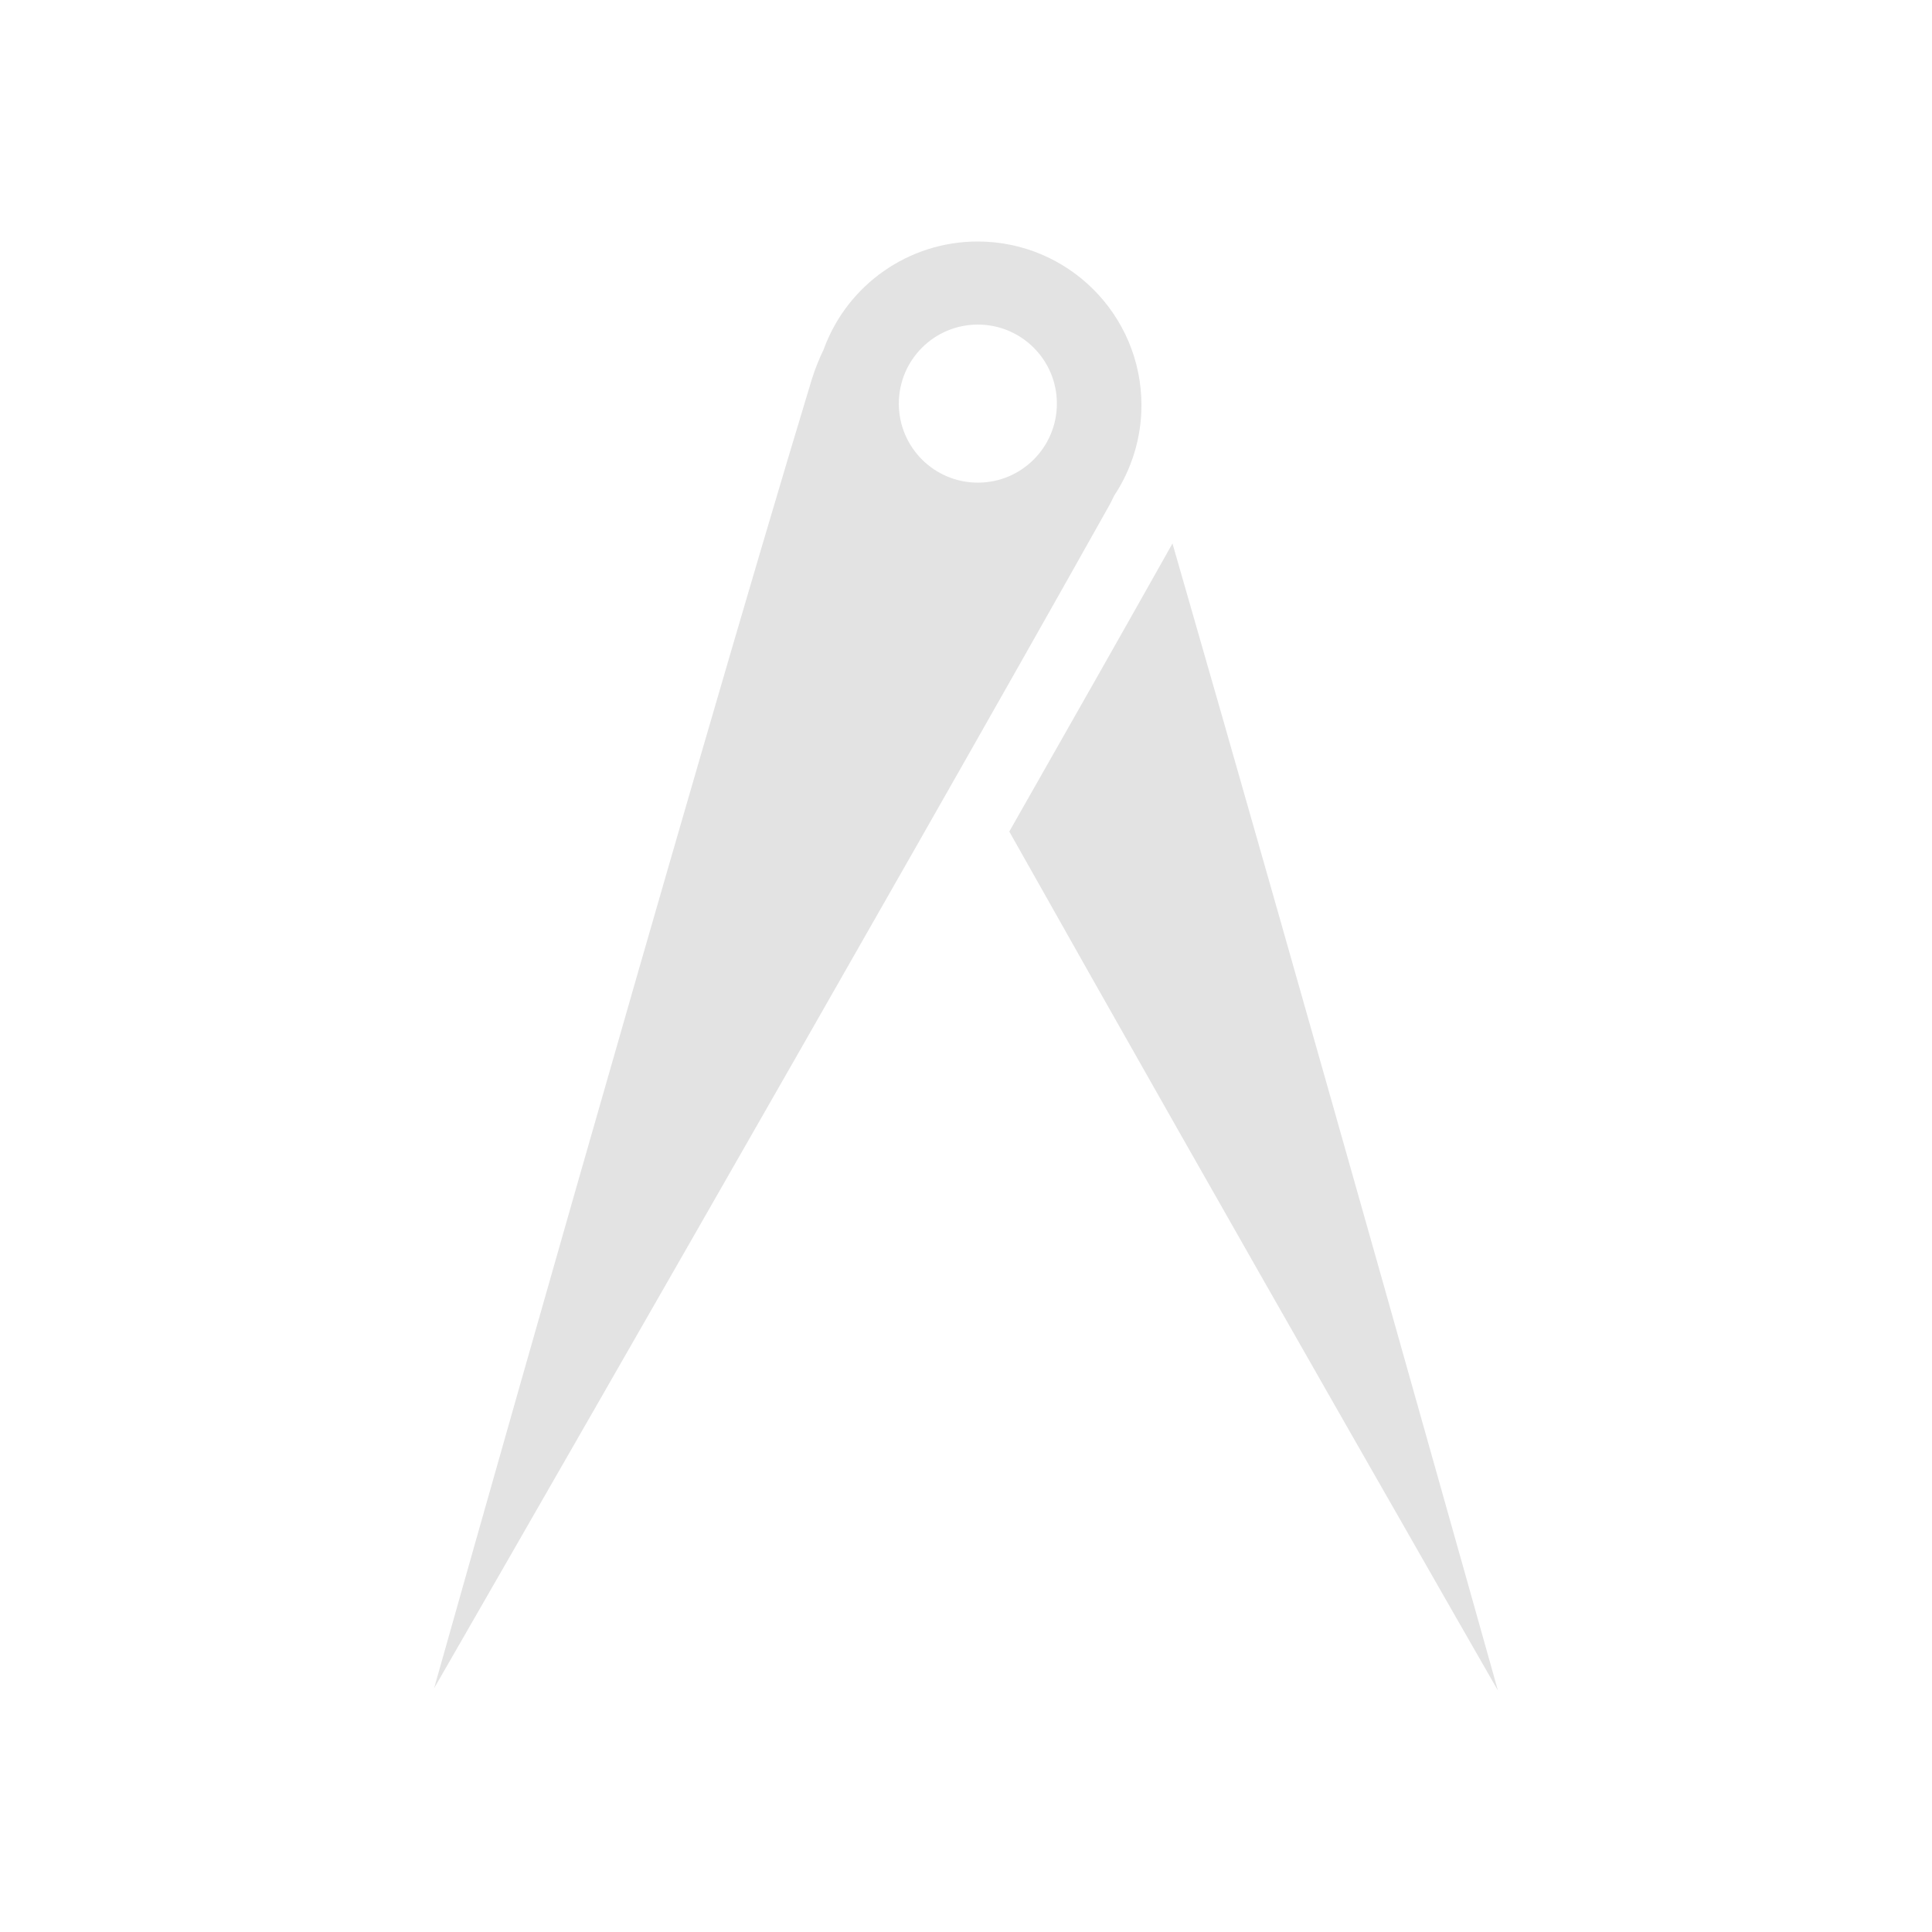
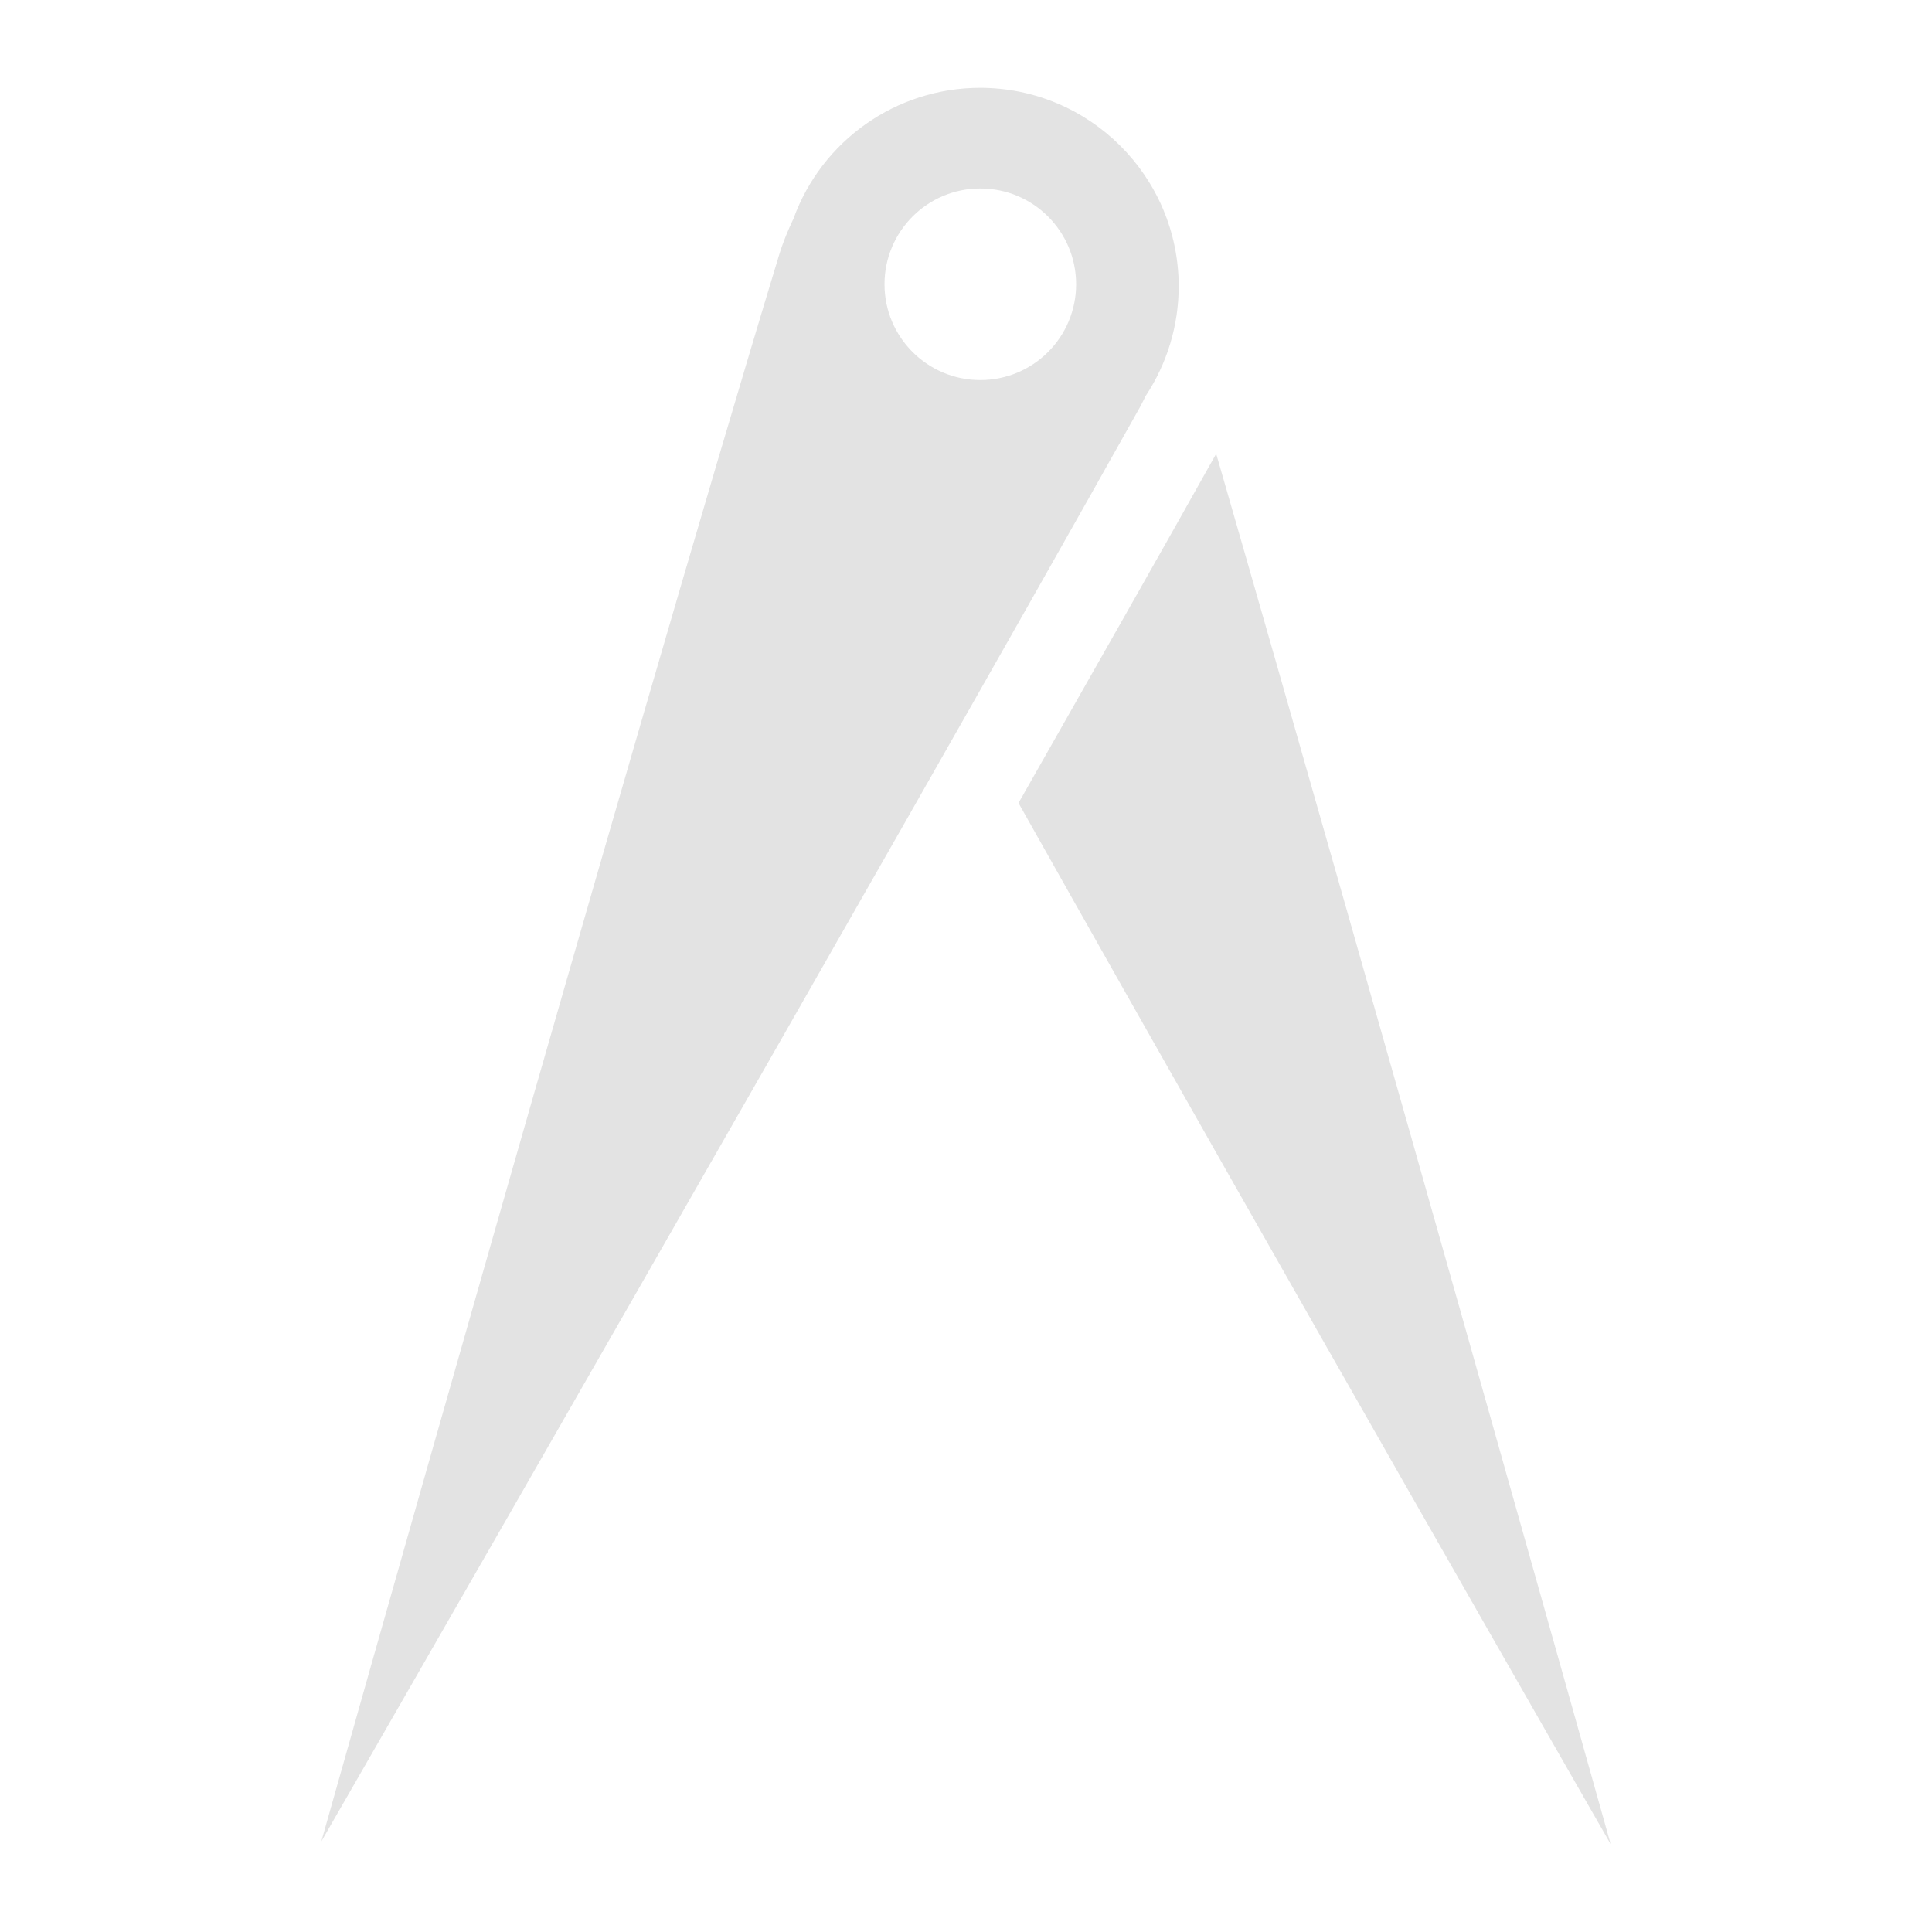
<svg xmlns="http://www.w3.org/2000/svg" width="24" height="24" viewBox="0 0 24 24" version="1.1" id="svg8">
  <defs id="ol-defs">
    <style id="current-color-scheme">      .ColorScheme-Text {
        color:#d0d0d0;
        stop-color:#d0d0d0;
      }
      .ColorScheme-Background {
        color:#212121;
        stop-color:#212121;
      }
      .ColorScheme-Highlight {
        color:#0039a9;
        stop-color:#0039a9;
      }
      .ColorScheme-ViewText {
        color:#d0d0d0;
        stop-color:#d0d0d0;
      }
      .ColorScheme-ViewBackground {
        color:#19191b;
        stop-color:#19191b;
      }
      .ColorScheme-ViewHover {
        color:#005cc7;
        stop-color:#005cc7;
      }
      .ColorScheme-ViewFocus{
        color:#002466;
        stop-color:#002466;
      }
      .ColorScheme-ButtonText {
        color:#d0d0d0;
        stop-color:#d0d0d0;
      }
      .ColorScheme-ButtonBackground {
        color:#232323;
        stop-color:#232323;                             
      }                                                 
      .ColorScheme-ButtonHover {                        
        color:#005cc7;                                  
        stop-color:#005cc7;                             
      }                                                 
      .ColorScheme-ButtonFocus{                         
        color:#0039a9;                                  
        stop-color:#0039a9;                             
      }</style>
    <style id="current-color-scheme-7">      .ColorScheme-Text {
        color:#d0d0d0;
        stop-color:#d0d0d0;
      }
      .ColorScheme-Background {
        color:#212121;
        stop-color:#212121;
      }
      .ColorScheme-Highlight {
        color:#0039a9;
        stop-color:#0039a9;
      }
      .ColorScheme-ViewText {
        color:#d0d0d0;
        stop-color:#d0d0d0;
      }
      .ColorScheme-ViewBackground {
        color:#19191b;
        stop-color:#19191b;
      }
      .ColorScheme-ViewHover {
        color:#005cc7;
        stop-color:#005cc7;
      }
      .ColorScheme-ViewFocus{
        color:#002466;
        stop-color:#002466;
      }
      .ColorScheme-ButtonText {
        color:#d0d0d0;
        stop-color:#d0d0d0;
      }
      .ColorScheme-ButtonBackground {
        color:#232323;
        stop-color:#232323;                             
      }                                                 
      .ColorScheme-ButtonHover {                        
        color:#005cc7;                                  
        stop-color:#005cc7;                             
      }                                                 
      .ColorScheme-ButtonFocus{                         
        color:#0039a9;                                  
        stop-color:#0039a9;                             
      }</style>
    <style type="text/css" id="current-color-scheme-6">      .ColorScheme-Text {
        color:#d0d0d0;
        stop-color:#d0d0d0;
      }
      .ColorScheme-Background {
        color:#212121;
        stop-color:#212121;
      }
      .ColorScheme-Highlight {
        color:#0039a9;
        stop-color:#0039a9;
      }
      .ColorScheme-ViewText {
        color:#d0d0d0;
        stop-color:#d0d0d0;
      }
      .ColorScheme-ViewBackground {
        color:#19191b;
        stop-color:#19191b;
      }
      .ColorScheme-ViewHover {
        color:#005cc7;
        stop-color:#005cc7;
      }
      .ColorScheme-ViewFocus{
        color:#002466;
        stop-color:#002466;
      }
      .ColorScheme-ButtonText {
        color:#d0d0d0;                                                             
        stop-color:#d0d0d0;                                                        
      }                                                                            
      .ColorScheme-ButtonBackground {                                              
        color:#232323;                                                             
        stop-color:#232323;                                                        
      }                                                                            
      .ColorScheme-ButtonHover {                                                   
        color:#005cc7;                                                             
        stop-color:#005cc7;                                                        
      }                                                                            
      .ColorScheme-ButtonFocus{                                                    
        color:#0039a9;                                                             
        stop-color:#0039a9;                                                        
      } </style>
    <style type="text/css" id="current-color-scheme-5">      .ColorScheme-Text {
        color:#d0d0d0;
        stop-color:#d0d0d0;
      }
      .ColorScheme-Background {
        color:#212121;
        stop-color:#212121;
      }
      .ColorScheme-Highlight {
        color:#0039a9;
        stop-color:#0039a9;
      }
      .ColorScheme-ViewText {
        color:#d0d0d0;
        stop-color:#d0d0d0;
      }
      .ColorScheme-ViewBackground {
        color:#19191b;
        stop-color:#19191b;
      }
      .ColorScheme-ViewHover {
        color:#005cc7;
        stop-color:#005cc7;
      }
      .ColorScheme-ViewFocus{
        color:#002466;
        stop-color:#002466;
      }
      .ColorScheme-ButtonText {
        color:#d0d0d0;                                                             
        stop-color:#d0d0d0;                                                        
      }                                                                            
      .ColorScheme-ButtonBackground {                                              
        color:#232323;                                                             
        stop-color:#232323;                                                        
      }                                                                            
      .ColorScheme-ButtonHover {                                                   
        color:#005cc7;                                                             
        stop-color:#005cc7;                                                        
      }                                                                            
      .ColorScheme-ButtonFocus{                                                    
        color:#0039a9;                                                             
        stop-color:#0039a9;                                                        
      } </style>
  </defs>
-   <g id="g4300" transform="scale(1.090909)">
-     <rect style="vector-effect:none;fill:none;stroke-width:3;stroke-linecap:round" id="rect4264" width="22" height="22" x="0" y="0" />
-     <path id="path4276" d="M 11.132,2.75 A 1.866,1.866 0 0 0 9.379,3.98 C 9.328,4.086 9.282,4.198 9.244,4.32 7.827,8.99 4.943,19.225 4.943,19.225 c 0,0 5.281,-9.174 7.69,-13.473 0.02,-0.036 0.035,-0.07 0.053,-0.106 A 1.866,1.866 0 0 0 12.998,4.617 1.866,1.866 0 0 0 11.132,2.75 Z m 0.003,0.946 a 0.9,0.9 0 0 1 0.9,0.9 0.9,0.9 0 0 1 -0.9,0.9 0.9,0.9 0 0 1 -0.9,-0.9 0.9,0.9 0 0 1 0.9,-0.9 z m 2.216,2.493 C 12.844,7.092 12.175,8.27 11.493,9.469 13.994,13.913 17.057,19.25 17.057,19.25 c 0,0 -2.232,-7.954 -3.706,-13.062 z" style="opacity:0.6;fill:#d0d0d0;stroke-width:0.687" />
+   <g id="g4300" transform="scale(1.090909)" style="stroke-width:0.917">
+     <rect style="vector-effect:none;fill:none;stroke-width:2.75;stroke-linecap:round" id="rect4264" width="22" height="22" x="0" y="0" />
+     <path id="path4276" d="M 11.159,1 A 2.262,2.262 0 0 0 9.035,2.491 C 8.974,2.62 8.917,2.755 8.872,2.903 7.154,8.564 3.659,20.969 3.659,20.969 c 0,0 6.401,-11.119 9.321,-16.331 0.024,-0.043 0.043,-0.085 0.065,-0.128 A 2.262,2.262 0 0 0 13.422,3.262 2.262,2.262 0 0 0 11.159,1 Z m 0.004,1.146 A 1.091,1.091 0 0 1 12.254,3.237 1.091,1.091 0 0 1 11.163,4.328 1.091,1.091 0 0 1 10.072,3.237 1.091,1.091 0 0 1 11.163,2.146 Z m 2.686,3.021 C 13.235,6.264 12.424,7.691 11.598,9.144 14.629,14.531 18.341,21 18.341,21 c 0,0 -2.705,-9.641 -4.492,-15.832 z" style="opacity:0.6;fill:#d0d0d0;stroke-width:0.629" />
  </g>
</svg>
